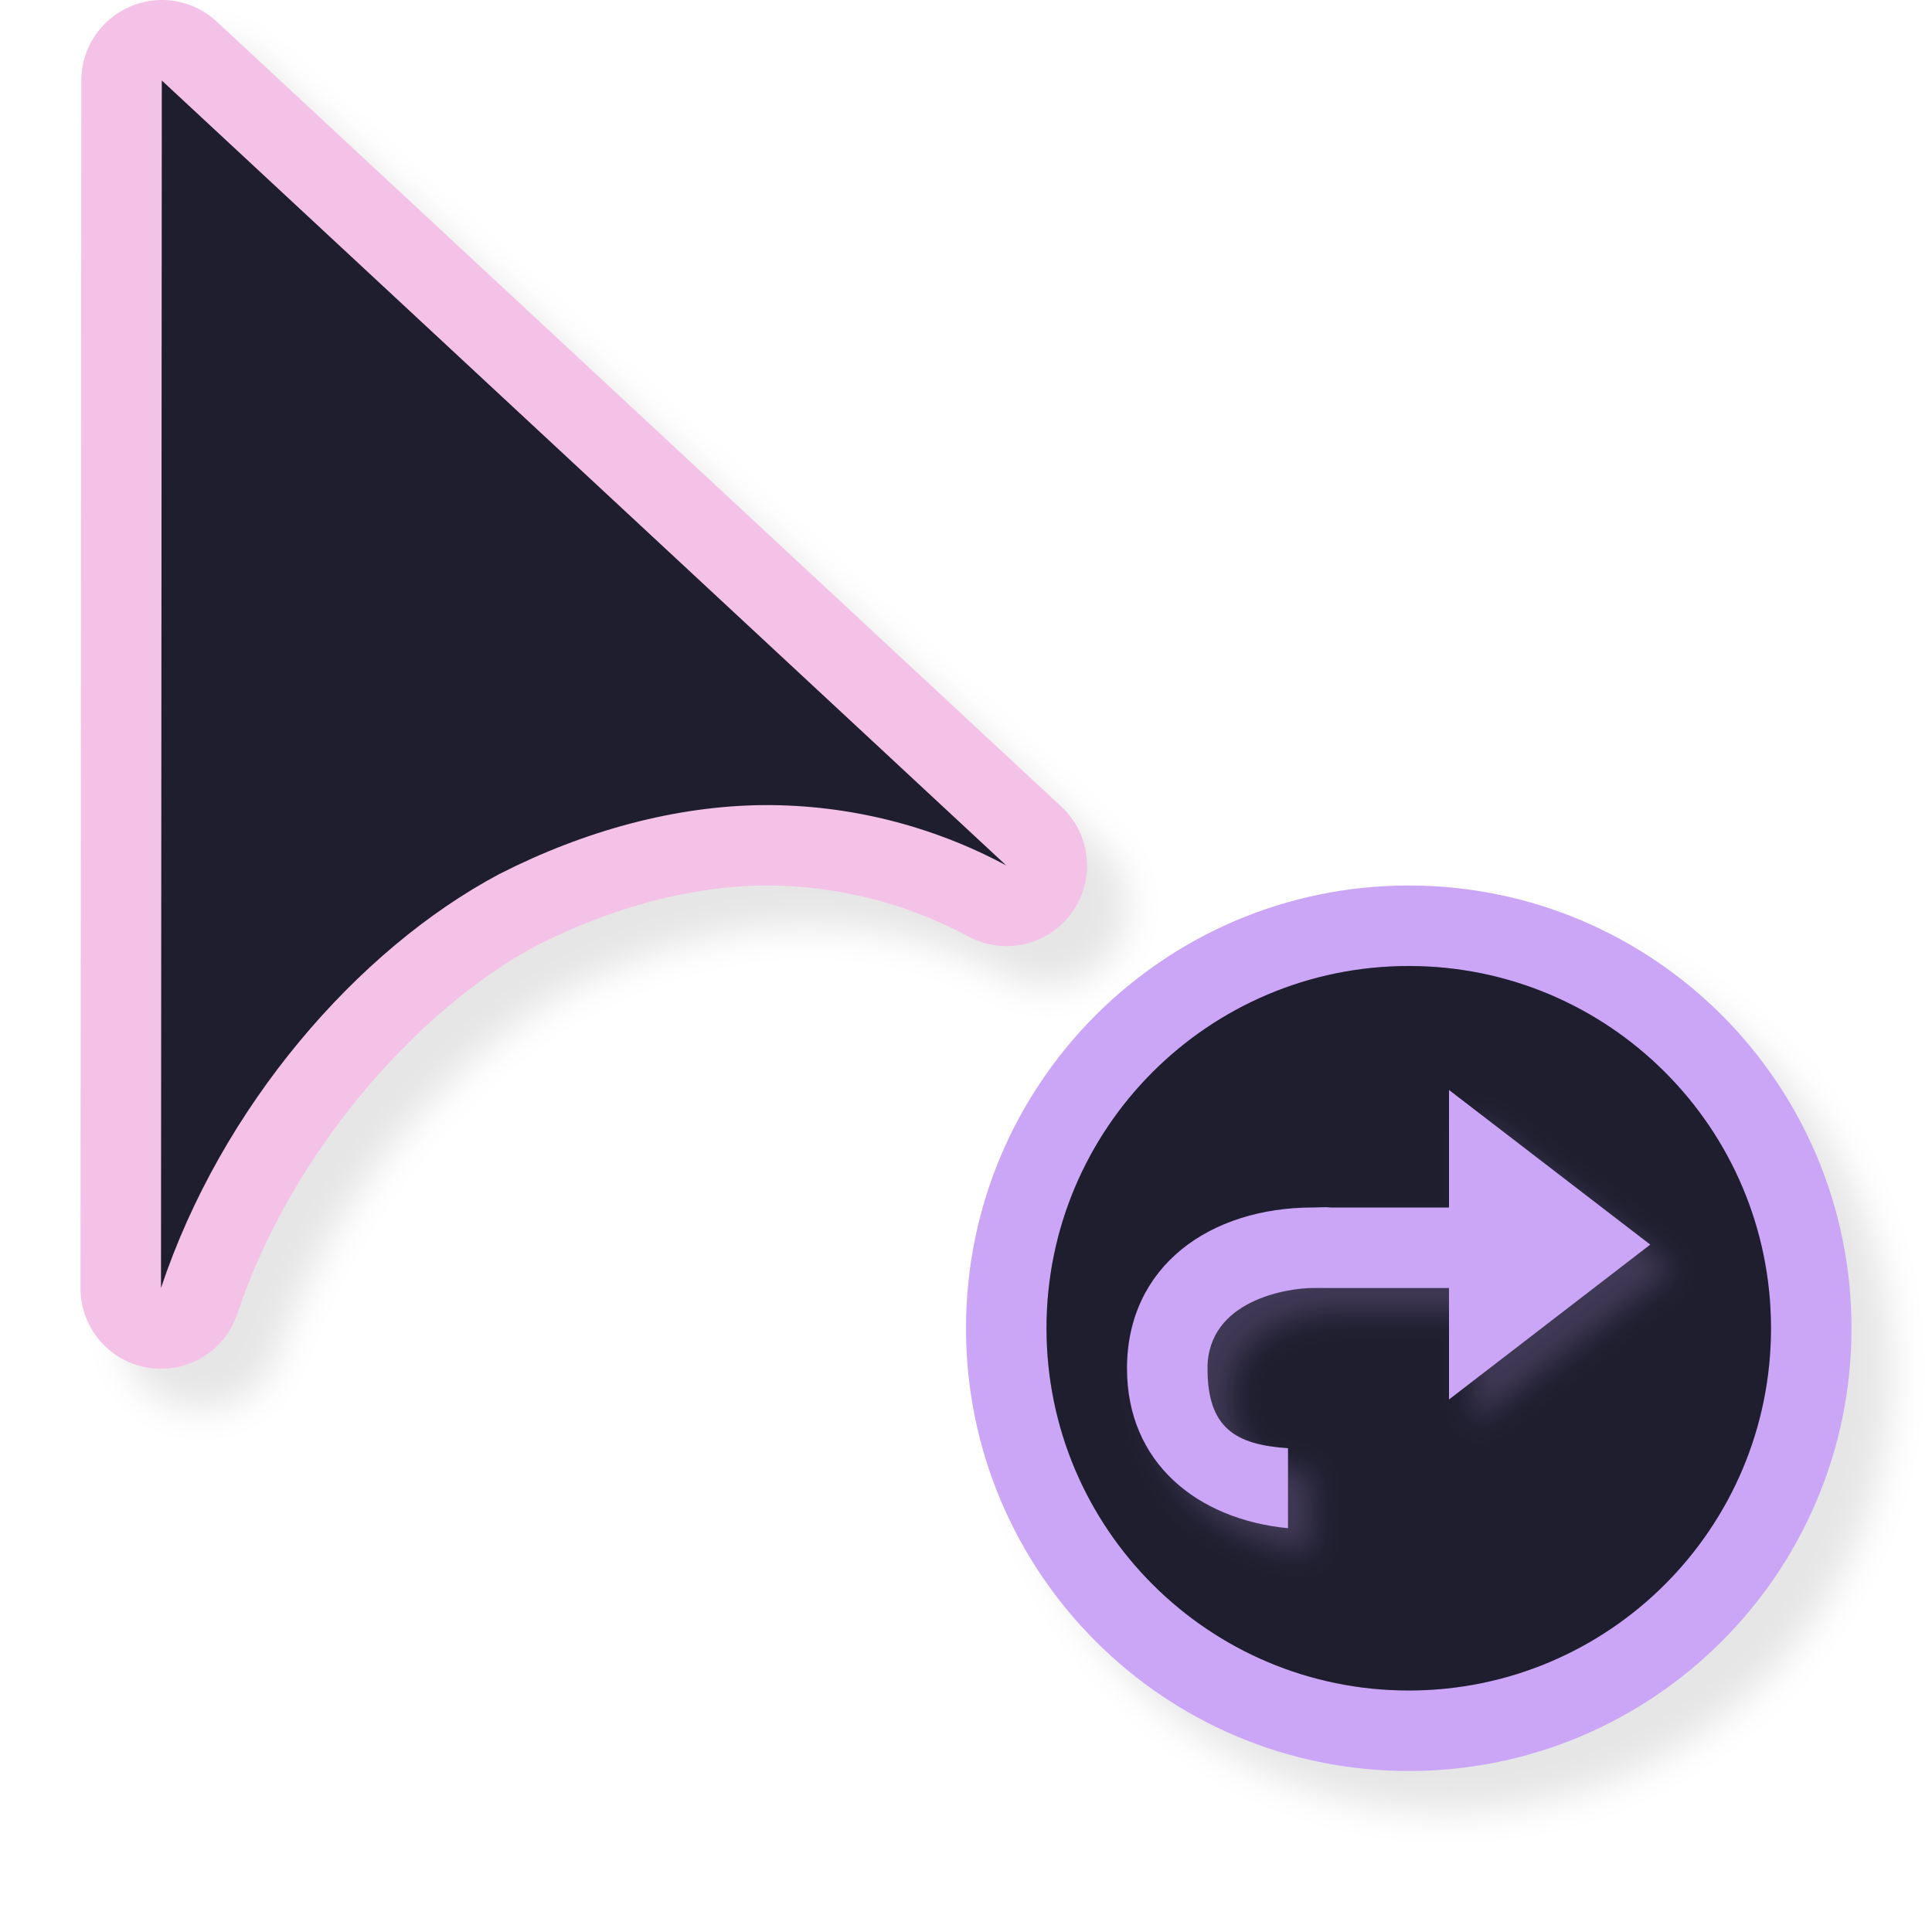
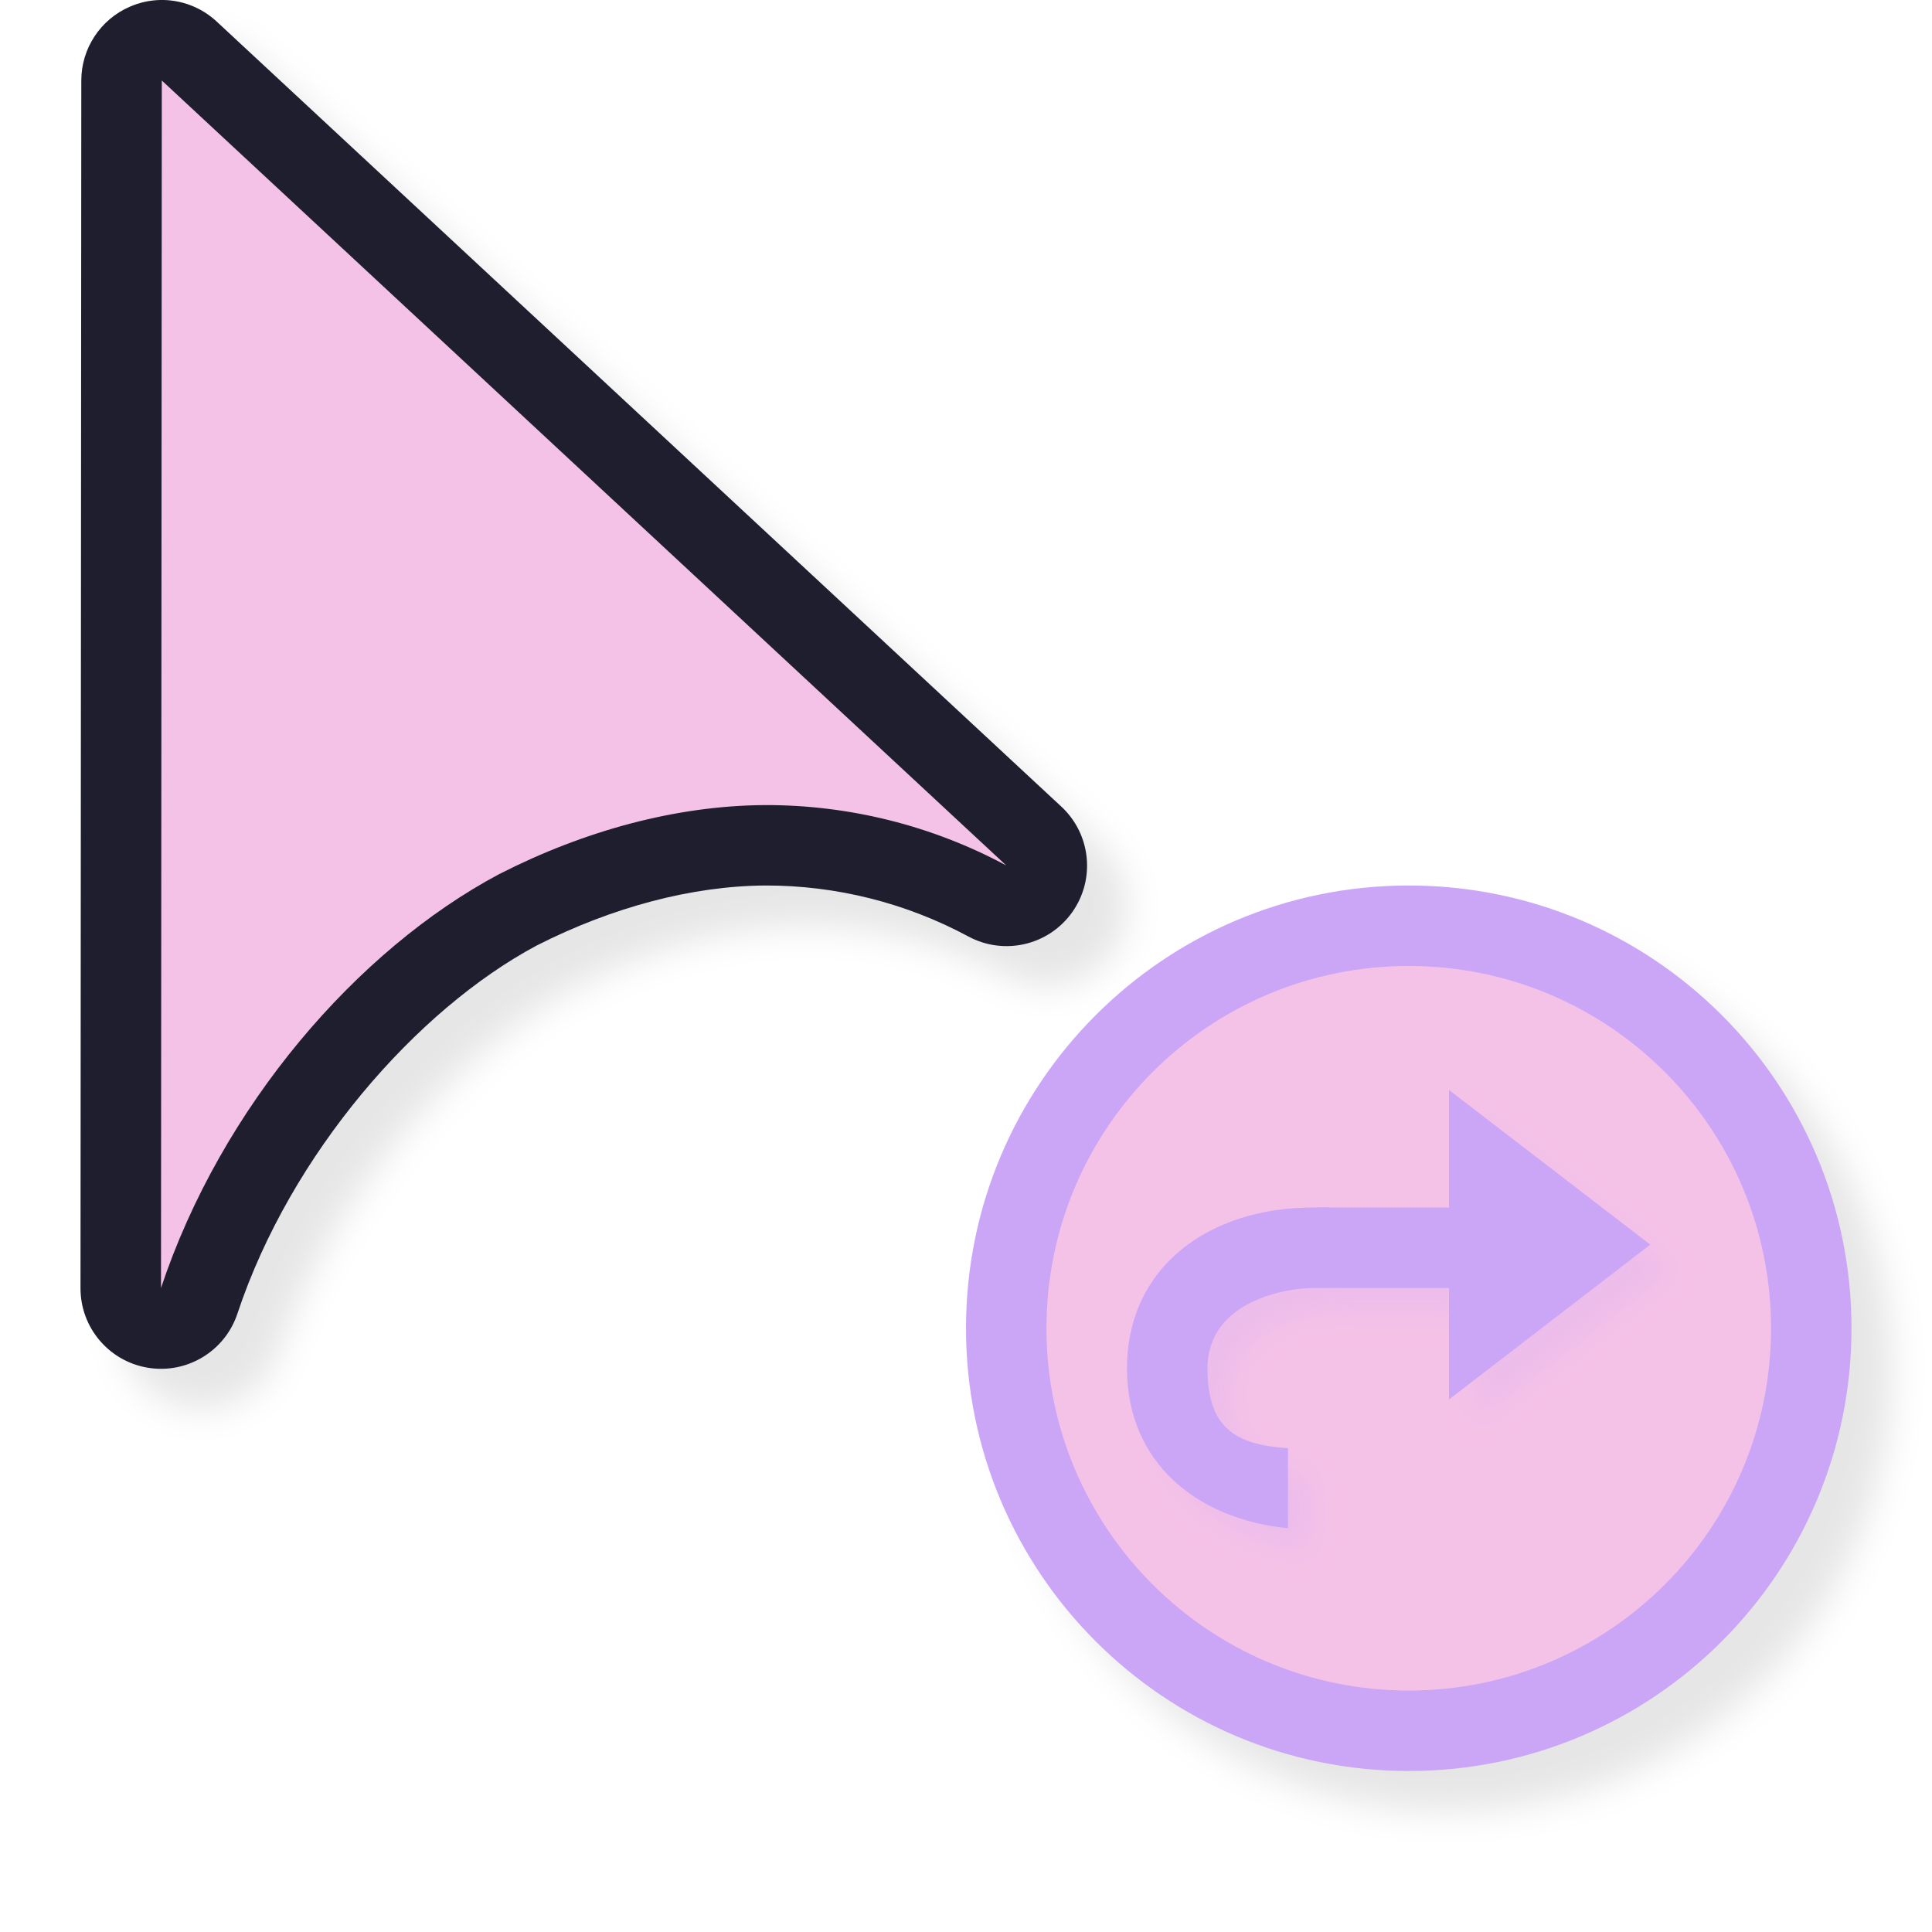
<svg xmlns="http://www.w3.org/2000/svg" width="24" height="24">
  <defs>
    <filter id="a" width="1.047" height="1.047" x="-.024" y="-.024" style="color-interpolation-filters:sRGB">
      <feGaussianBlur stdDeviation=".216" />
    </filter>
    <filter id="c" width="1.127" height="1.152" x="-.064" y="-.076" style="color-interpolation-filters:sRGB">
      <feGaussianBlur stdDeviation=".172" />
    </filter>
  </defs>
  <path d="M2.486.5a1 1 0 0 0-.375.084 1 1 0 0 0-.601.916l-.01 15a1 1 0 0 0 1.95.316c.661-1.985 2.225-3.774 3.716-4.57.941-.478 1.93-.74 2.84-.746a5.3 5.3 0 0 1 2.523.633 1 1 0 0 0 1.153-1.615L3.192.768A1 1 0 0 0 2.485.5M18 11.5a5.5 5.5 0 0 0-5.5 5.5 5.5 5.5 0 0 0 5.5 5.5 5.5 5.5 0 0 0 5.5-5.5 5.5 5.5 0 0 0-5.5-5.5" style="color:#000;fill:#000;fill-opacity:1;stroke-linecap:round;stroke-linejoin:round;-inkscape-stroke:none;opacity:.1;filter:url(#a)" />
-   <path d="M1.986 0a1 1 0 0 0-.375.084A1 1 0 0 0 1.01 1L1 16a1 1 0 0 0 1.95.316c.661-1.985 2.225-3.774 3.716-4.57.941-.478 1.93-.74 2.84-.746a5.3 5.3 0 0 1 2.523.633 1 1 0 0 0 1.153-1.615L2.692.268A1 1 0 0 0 1.985 0" style="color:#000;fill:#f5c2e7;stroke-linecap:round;stroke-linejoin:round;-inkscape-stroke:none;fill-opacity:1" />
+   <path d="M1.986 0a1 1 0 0 0-.375.084A1 1 0 0 0 1.01 1L1 16a1 1 0 0 0 1.95.316c.661-1.985 2.225-3.774 3.716-4.57.941-.478 1.93-.74 2.84-.746a5.3 5.3 0 0 1 2.523.633 1 1 0 0 0 1.153-1.615L2.692.268A1 1 0 0 0 1.985 0" style="color:#000;fill:#1e1e2e;stroke-linecap:round;stroke-linejoin:round;-inkscape-stroke:none;fill-opacity:1" />
  <path d="M23 16.5a5.5 5.5 0 0 1-5.5 5.5 5.5 5.5 0 0 1-5.5-5.5 5.5 5.5 0 0 1 5.5-5.5 5.5 5.5 0 0 1 5.5 5.5" style="fill:#cba6f7;fill-opacity:1;stroke:none;stroke-width:2;stroke-linecap:round;stroke-linejoin:round;stroke-miterlimit:4;stroke-dasharray:none;stroke-opacity:1" />
-   <path d="M22 16.5a4.5 4.5 0 0 1-4.5 4.5 4.5 4.5 0 0 1-4.5-4.5 4.5 4.5 0 0 1 4.5-4.5 4.5 4.5 0 0 1 4.5 4.5" style="fill:#1e1e2e;fill-opacity:1;stroke:none;stroke-width:1.636;stroke-linecap:round;stroke-linejoin:round;stroke-miterlimit:4;stroke-dasharray:none;stroke-opacity:1" />
-   <path d="M22 16.5a4.5 4.5 0 0 1-4.5 4.5 4.5 4.5 0 0 1-4.5-4.5 4.5 4.5 0 0 1 4.5-4.5 4.5 4.5 0 0 1 4.5 4.5" style="opacity:.2;fill:#1e1e2e;fill-opacity:1;stroke:none;stroke-width:1.636;stroke-linecap:round;stroke-linejoin:round;stroke-miterlimit:4;stroke-dasharray:none;stroke-opacity:1" />
-   <path d="M2.01 1 2 16c.75-2.25 2.435-4.202 4.202-5.142 1.065-.543 2.203-.85 3.298-.857a6.3 6.3 0 0 1 3 .75z" style="fill:#1e1e2e;fill-opacity:1;stroke:none;stroke-width:1.259;stroke-linecap:round;stroke-linejoin:round;stroke-miterlimit:4;stroke-dasharray:none;stroke-opacity:1" />
+   <path d="M22 16.5a4.5 4.5 0 0 1-4.5 4.5 4.5 4.5 0 0 1-4.5-4.5 4.5 4.5 0 0 1 4.5-4.5 4.5 4.5 0 0 1 4.5 4.5" style="fill:#f5c2e7;fill-opacity:1;stroke:none;stroke-width:1.636;stroke-linecap:round;stroke-linejoin:round;stroke-miterlimit:4;stroke-dasharray:none;stroke-opacity:1" />
+   <path d="M22 16.5a4.5 4.5 0 0 1-4.5 4.5 4.5 4.5 0 0 1-4.5-4.5 4.5 4.5 0 0 1 4.5-4.5 4.5 4.5 0 0 1 4.5 4.5" style="opacity:.2;fill:#f5c2e7;fill-opacity:1;stroke:none;stroke-width:1.636;stroke-linecap:round;stroke-linejoin:round;stroke-miterlimit:4;stroke-dasharray:none;stroke-opacity:1" />
+   <path d="M2.01 1 2 16c.75-2.25 2.435-4.202 4.202-5.142 1.065-.543 2.203-.85 3.298-.857a6.3 6.3 0 0 1 3 .75z" style="fill:#f5c2e7;fill-opacity:1;stroke:none;stroke-width:1.259;stroke-linecap:round;stroke-linejoin:round;stroke-miterlimit:4;stroke-dasharray:none;stroke-opacity:1" />
  <path d="M18.3 13.839v1.46h-1.47c-.075-.007-.147.002-.221 0-1.275 0-2.309.726-2.309 2 0 1.17.872 1.875 2 1.985v-.994c-.652-.043-1-.25-1-.99 0-.85 1-1 1.309-1H18.3v1.384l2.5-1.923z" style="opacity:.2;fill:#cba6f7;fill-opacity:1;fill-rule:evenodd;stroke-width:.769;filter:url(#c)" />
  <path d="M18 13.54V15h-1.47c-.075-.008-.147 0-.221 0-1.275 0-2.309.725-2.309 2 0 1.17.872 1.874 2 1.984v-.994c-.652-.043-1-.25-1-.99 0-.85 1-1 1.309-1H18v1.385l2.5-1.924z" style="fill:#cba6f7;fill-opacity:1;fill-rule:evenodd;stroke-width:.769" />
</svg>
